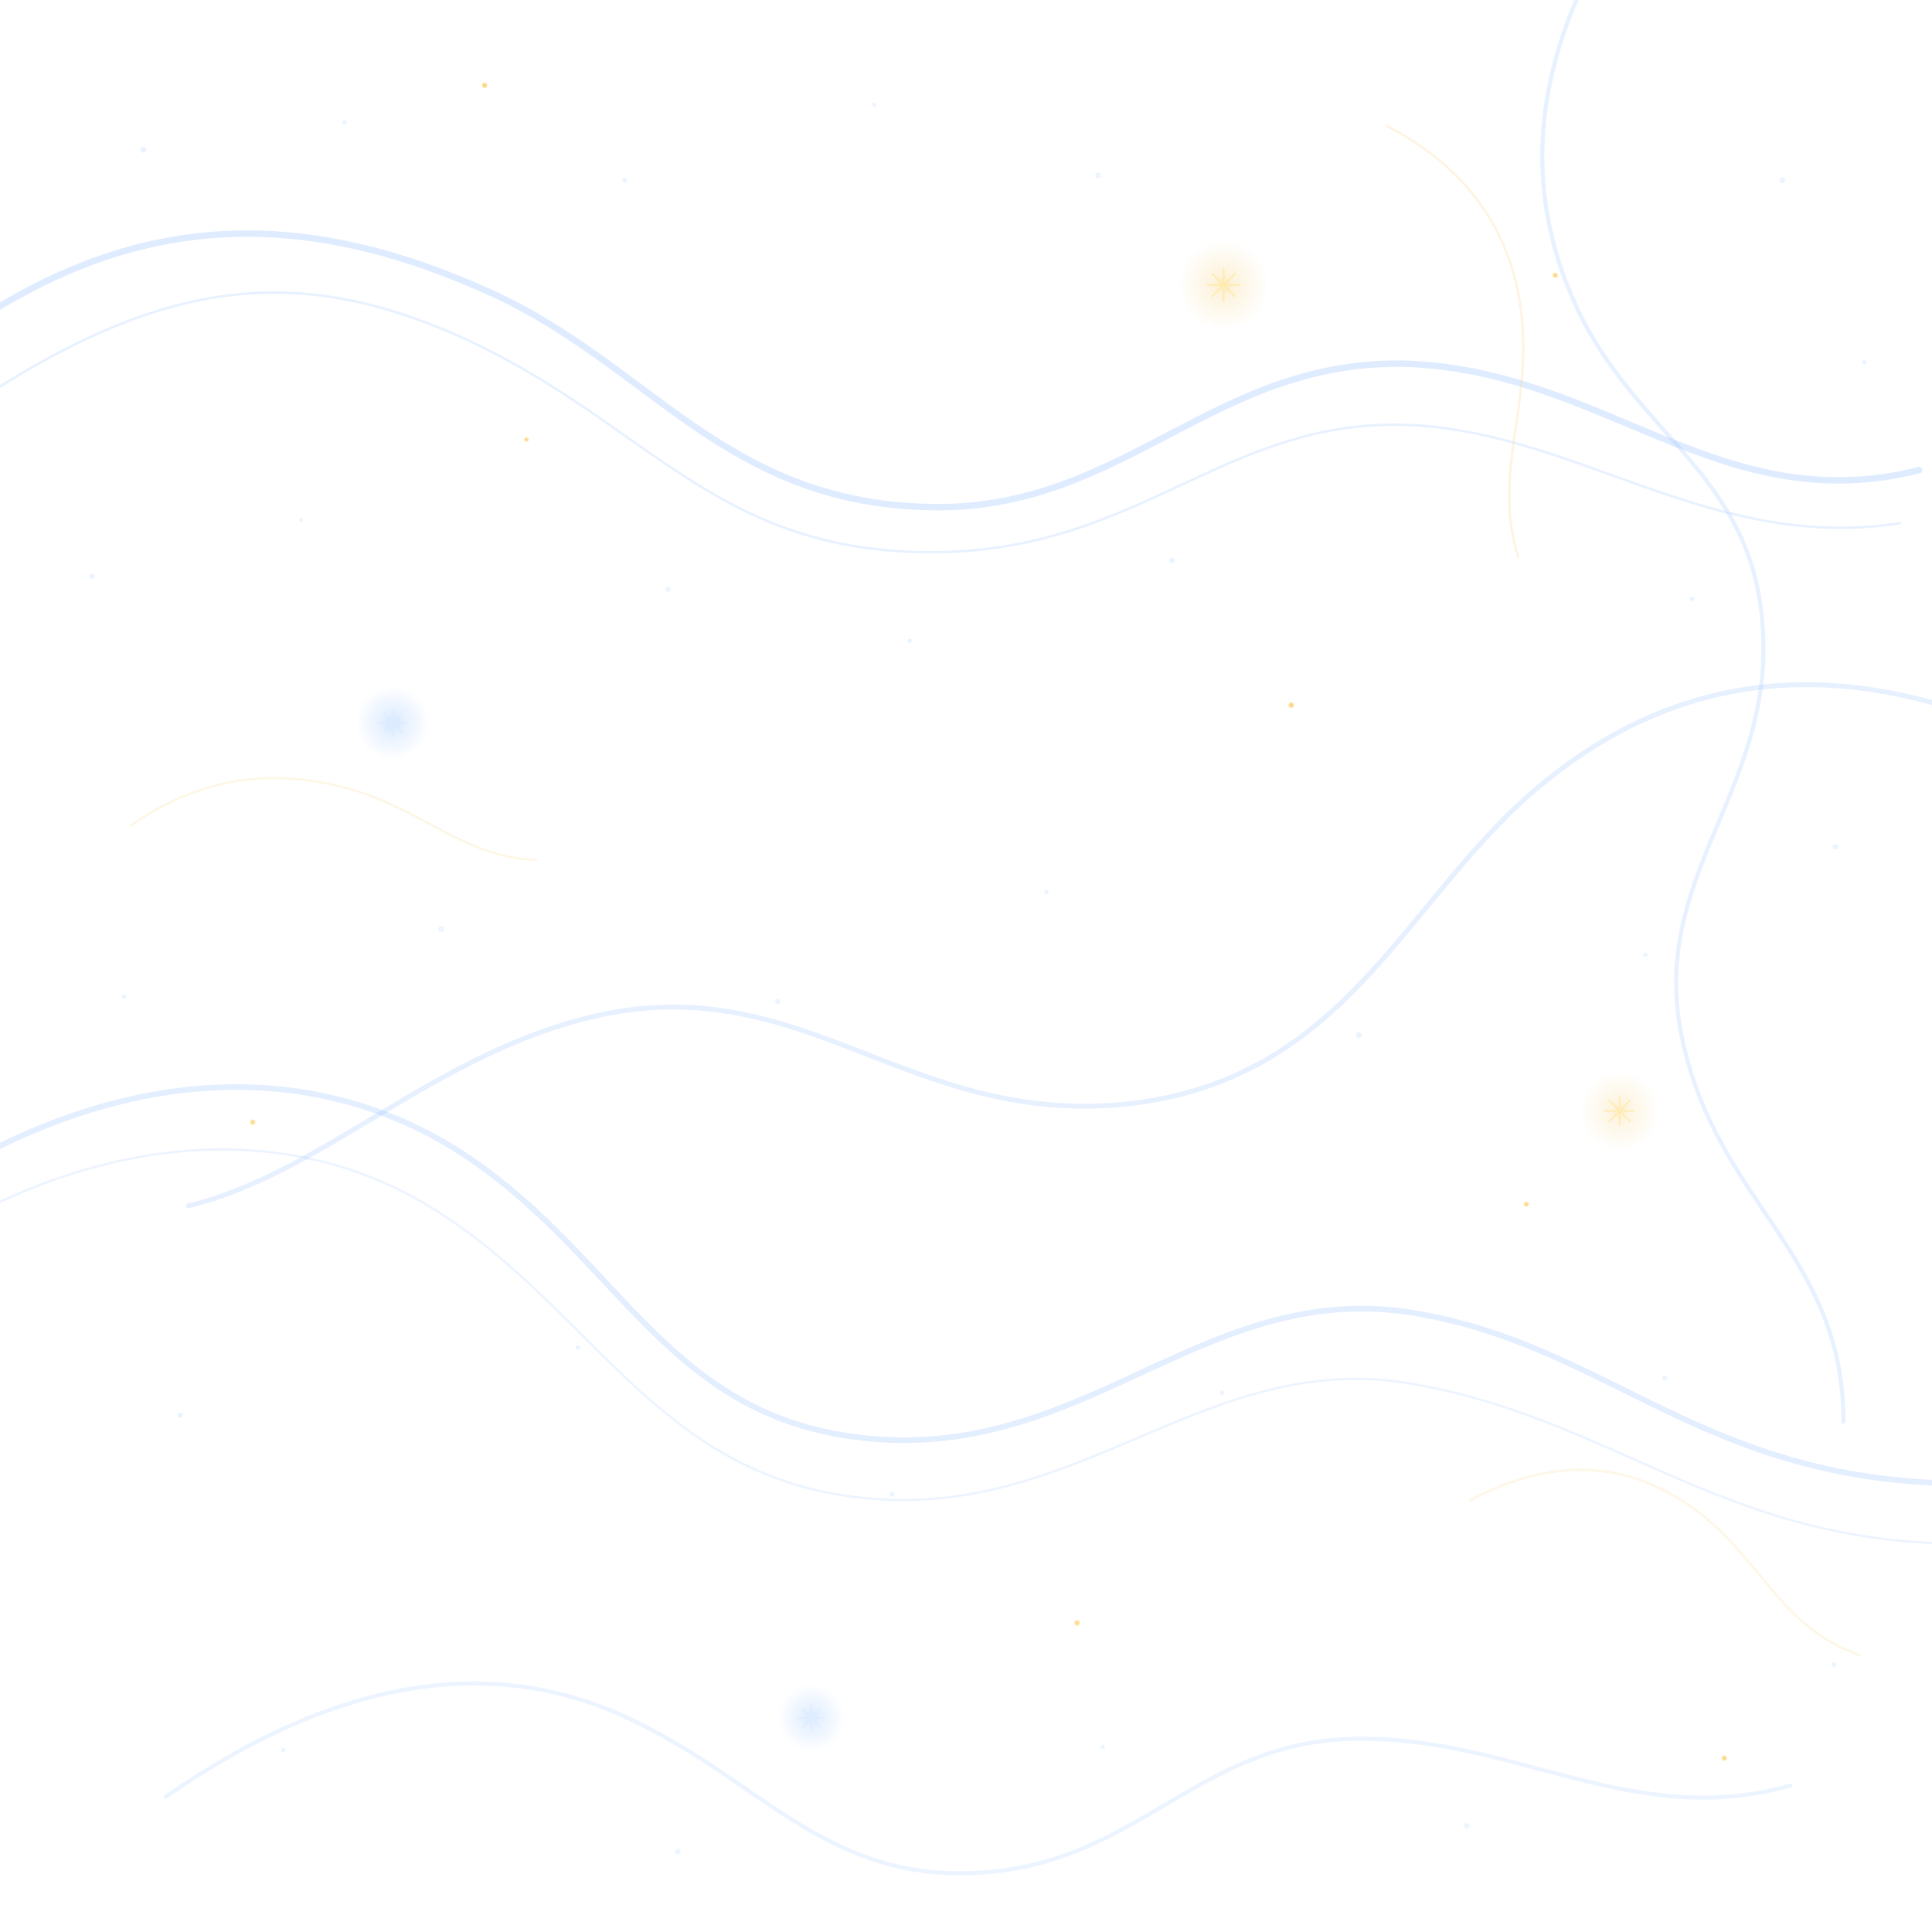
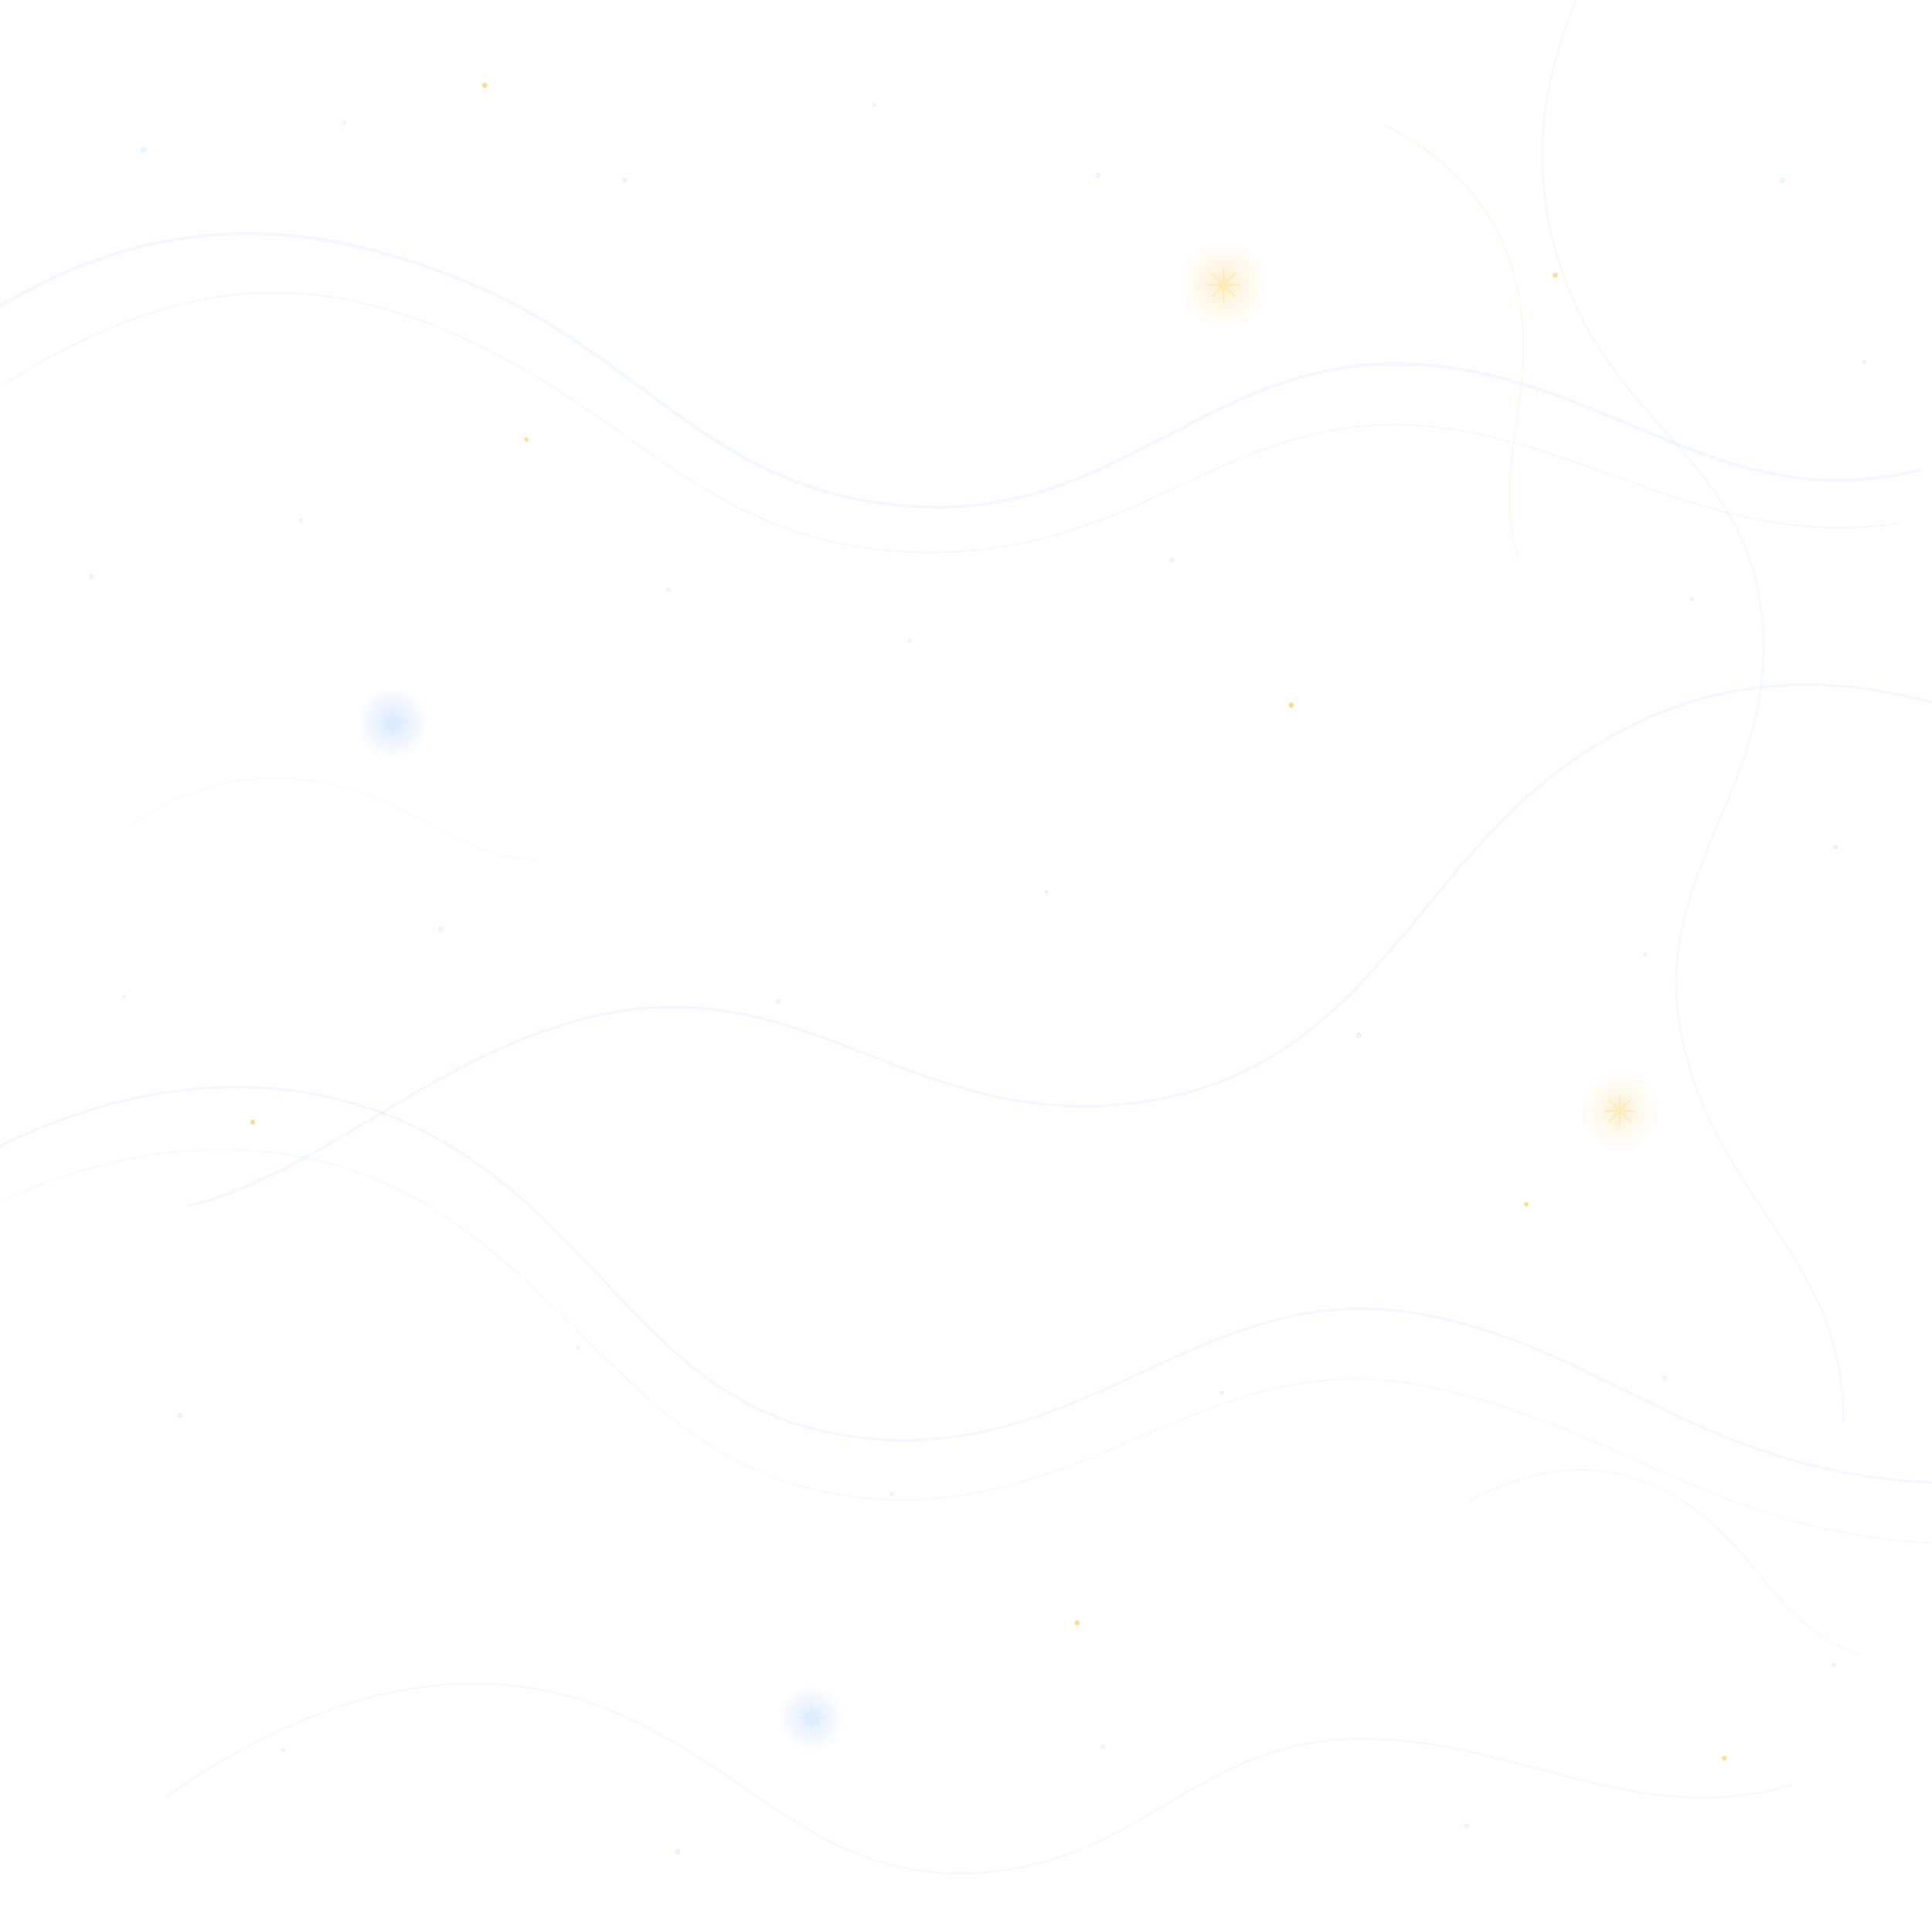
<svg xmlns="http://www.w3.org/2000/svg" viewBox="0 0 1200 1200" fill="none">
  <defs>
    <radialGradient id="warm-star">
      <stop stop-color="#FFE7A0" stop-opacity=".8" />
      <stop offset=".22" stop-color="#F6C453" stop-opacity=".3" />
      <stop offset="1" stop-color="#F6C453" stop-opacity="0" />
    </radialGradient>
    <radialGradient id="cool-star">
      <stop stop-color="#D9EBFF" stop-opacity=".9" />
      <stop offset=".24" stop-color="#72ADFF" stop-opacity=".32" />
      <stop offset="1" stop-color="#72ADFF" stop-opacity="0" />
    </radialGradient>
  </defs>
-   <g stroke="#83B5FF" stroke-linecap="round">
-     <path d="M-85 255C45 135 163 118 303 181c101 45 147 133 278 134 118 1 174-93 294-89 122 5 194 97 317 66" stroke-opacity=".25" stroke-width="4" />
-     <path d="M-62 283C83 174 174 158 290 211c112 52 154 131 286 132 132 1 184-84 300-79 105 5 187 79 304 61" stroke-opacity=".18" stroke-width="1.5" />
-     <path d="M1280 468c-122-62-229-57-321 18-85 69-119 181-253 199-143 18-207-88-344-52-96 25-163 96-245 116" stroke-opacity=".2" stroke-width="3" />
-     <path d="M-70 754c132-95 262-100 358-37 100 66 127 168 258 177 133 9 206-101 335-78 132 23 189 122 389 103" stroke-opacity=".22" stroke-width="3.5" />
-     <path d="M-63 782c121-81 243-88 334-30 100 63 139 169 272 179 132 10 210-95 337-71 136 25 203 112 377 97" stroke-opacity=".15" stroke-width="1.4" />
-     <path d="M103 1116c108-75 205-89 291-47 81 39 121 101 217 94 97-7 133-81 230-83 99-2 173 57 271 29" stroke-opacity=".16" stroke-width="2.5" />
-     <path d="M1022-74c-67 92-81 180-44 262 37 83 112 106 117 204 6 100-72 154-50 254 22 102 100 133 100 237" stroke-opacity=".18" stroke-width="2.5" />
+   <g stroke="#8EB7FF" stroke-linecap="round">
+     <path d="M-85 255C45 135 163 118 303 181c101 45 147 133 278 134 118 1 174-93 294-89 122 5 194 97 317 66" stroke-opacity=".1" stroke-width="2.1" />
+     <path d="M-62 283C83 174 174 158 290 211c112 52 154 131 286 132 132 1 184-84 300-79 105 5 187 79 304 61" stroke-opacity=".08" stroke-width="1.2" />
+     <path d="M1280 468c-122-62-229-57-321 18-85 69-119 181-253 199-143 18-207-88-344-52-96 25-163 96-245 116" stroke-opacity=".09" stroke-width="1.8" />
+     <path d="M-70 754c132-95 262-100 358-37 100 66 127 168 258 177 133 9 206-101 335-78 132 23 189 122 389 103" stroke-opacity=".1" stroke-width="1.7" />
+     <path d="M-63 782c121-81 243-88 334-30 100 63 139 169 272 179 132 10 210-95 337-71 136 25 203 112 377 97" stroke-opacity=".07" stroke-width="1.1" />
+     <path d="M103 1116c108-75 205-89 291-47 81 39 121 101 217 94 97-7 133-81 230-83 99-2 173 57 271 29" stroke-opacity=".08" stroke-width="1.4" />
+     <path d="M1022-74c-67 92-81 180-44 262 37 83 112 106 117 204 6 100-72 154-50 254 22 102 100 133 100 237" stroke-opacity=".08" stroke-width="1.4" />
  </g>
  <g stroke="#F6C453" stroke-linecap="round">
-     <path d="M861 78c54 28 83 72 85 131 2 50-18 90-3 137" stroke-opacity=".17" stroke-width="1.5" />
-     <path d="M81 513c41-29 86-37 136-23 44 12 72 43 116 44" stroke-opacity=".15" stroke-width="1.3" />
-     <path d="M913 932c54-29 105-25 149 13 33 28 47 67 93 83" stroke-opacity=".14" stroke-width="1.5" />
+     <path d="M861 78c54 28 83 72 85 131 2 50-18 90-3 137" stroke-opacity=".09" stroke-width="1.1" />
+     <path d="M81 513c41-29 86-37 136-23 44 12 72 43 116 44" stroke-opacity=".07" stroke-width="0.9" />
+     <path d="M913 932c54-29 105-25 149 13 33 28 47 67 93 83" stroke-opacity=".08" stroke-width="1.1" />
  </g>
  <g fill="#D9EBFF" stroke="#D9EBFF" stroke-opacity=".4" stroke-width=".8">
    <circle cx="89" cy="93" r="1.5" fill-opacity=".52" />
    <circle cx="214" cy="76" r="1" fill-opacity=".42" />
    <circle cx="388" cy="112" r="1.2" fill-opacity=".48" />
    <circle cx="543" cy="65" r="1" fill-opacity=".4" />
    <circle cx="682" cy="109" r="1.4" fill-opacity=".42" />
    <circle cx="1107" cy="112" r="1.4" fill-opacity=".48" />
    <circle cx="1158" cy="225" r="1" fill-opacity=".45" />
    <circle cx="57" cy="358" r="1.3" fill-opacity=".45" />
    <circle cx="187" cy="323" r="1" fill-opacity=".4" />
    <circle cx="415" cy="366" r="1.2" fill-opacity=".42" />
    <circle cx="565" cy="398" r="1" fill-opacity=".5" />
    <circle cx="728" cy="348" r="1.4" fill-opacity=".45" />
    <circle cx="1051" cy="372" r="1.1" fill-opacity=".45" />
    <circle cx="1140" cy="526" r="1.3" fill-opacity=".5" />
    <circle cx="77" cy="619" r="1" fill-opacity=".45" />
    <circle cx="274" cy="577" r="1.4" fill-opacity=".42" />
    <circle cx="483" cy="622" r="1.2" fill-opacity=".46" />
    <circle cx="650" cy="554" r="1" fill-opacity=".45" />
    <circle cx="844" cy="643" r="1.4" fill-opacity=".48" />
    <circle cx="1022" cy="593" r="1" fill-opacity=".4" />
    <circle cx="112" cy="879" r="1.3" fill-opacity=".5" />
    <circle cx="359" cy="837" r="1" fill-opacity=".43" />
    <circle cx="554" cy="928" r="1.2" fill-opacity=".46" />
    <circle cx="759" cy="865" r="1" fill-opacity=".45" />
    <circle cx="1034" cy="856" r="1.3" fill-opacity=".42" />
    <circle cx="1139" cy="1034" r="1.1" fill-opacity=".46" />
    <circle cx="176" cy="1087" r="1" fill-opacity=".43" />
    <circle cx="421" cy="1150" r="1.4" fill-opacity=".46" />
    <circle cx="685" cy="1085" r="1" fill-opacity=".4" />
    <circle cx="911" cy="1134" r="1.3" fill-opacity=".45" />
  </g>
  <g fill="#F6C453" stroke="#FFE7A0" stroke-opacity=".5" stroke-width=".8">
    <circle cx="301" cy="53" r="1.5" fill-opacity=".66" />
    <circle cx="966" cy="171" r="1.4" fill-opacity=".62" />
    <circle cx="327" cy="273" r="1.2" fill-opacity=".58" />
    <circle cx="802" cy="438" r="1.5" fill-opacity=".65" />
    <circle cx="157" cy="697" r="1.4" fill-opacity=".6" />
    <circle cx="948" cy="748" r="1.3" fill-opacity=".62" />
    <circle cx="669" cy="1008" r="1.5" fill-opacity=".58" />
    <circle cx="1071" cy="1092" r="1.4" fill-opacity=".62" />
  </g>
  <g>
    <circle cx="760" cy="177" r="28" fill="url(#warm-star)" fill-opacity=".65" />
    <path d="M760 167v20M750 177h20M753 170l14 14M767 170l-14 14" stroke="#FFE7A0" stroke-opacity=".66" stroke-width="1.2" stroke-linecap="round" />
    <circle cx="244" cy="449" r="23" fill="url(#cool-star)" fill-opacity=".62" />
    <path d="M244 441v16M236 449h16M238.5 443.5l11 11M249.5 443.5l-11 11" stroke="#D9EBFF" stroke-opacity=".64" stroke-width="1.1" stroke-linecap="round" />
    <circle cx="1006" cy="690" r="25" fill="url(#warm-star)" fill-opacity=".56" />
    <path d="M1006 681v18M997 690h18M999.5 683.5l13 13M1012.5 683.5l-13 13" stroke="#FFE7A0" stroke-opacity=".62" stroke-width="1.1" stroke-linecap="round" />
    <circle cx="504" cy="1067" r="21" fill="url(#cool-star)" fill-opacity=".55" />
    <path d="M504 1059v16M496 1067h16M498.5 1061.5l11 11M509.5 1061.5l-11 11" stroke="#D9EBFF" stroke-opacity=".58" stroke-width="1" stroke-linecap="round" />
  </g>
</svg>
